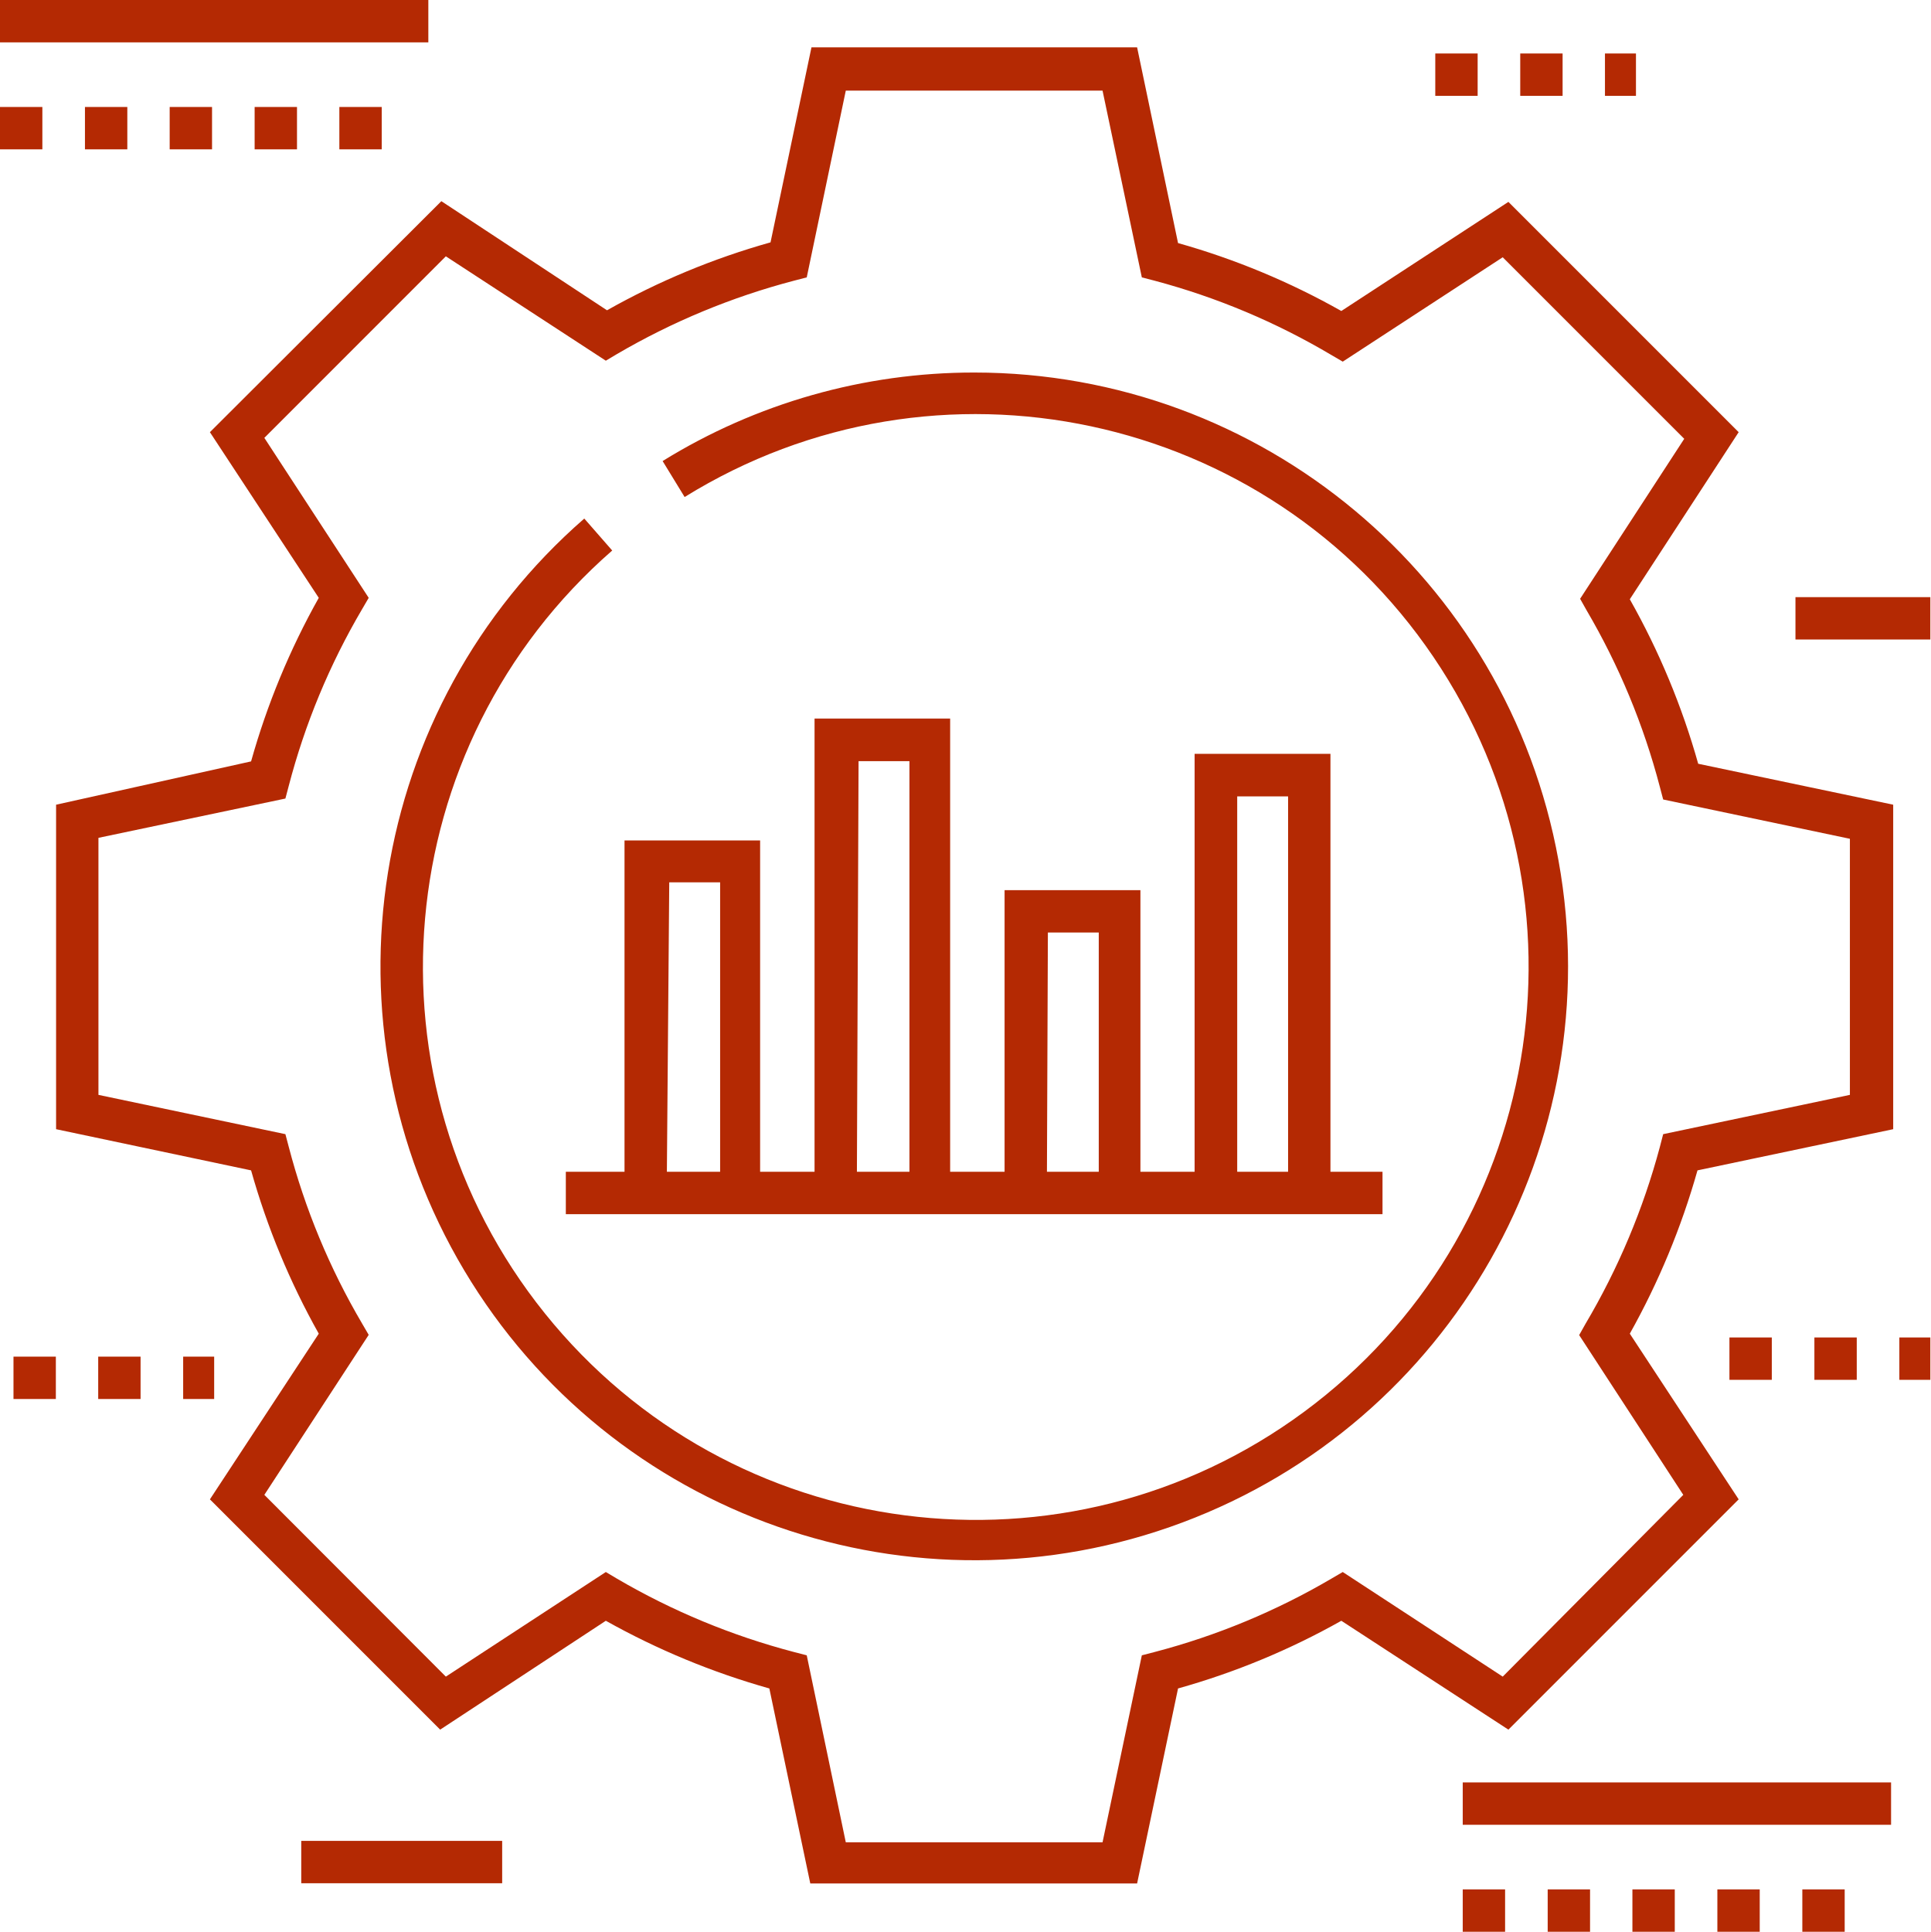
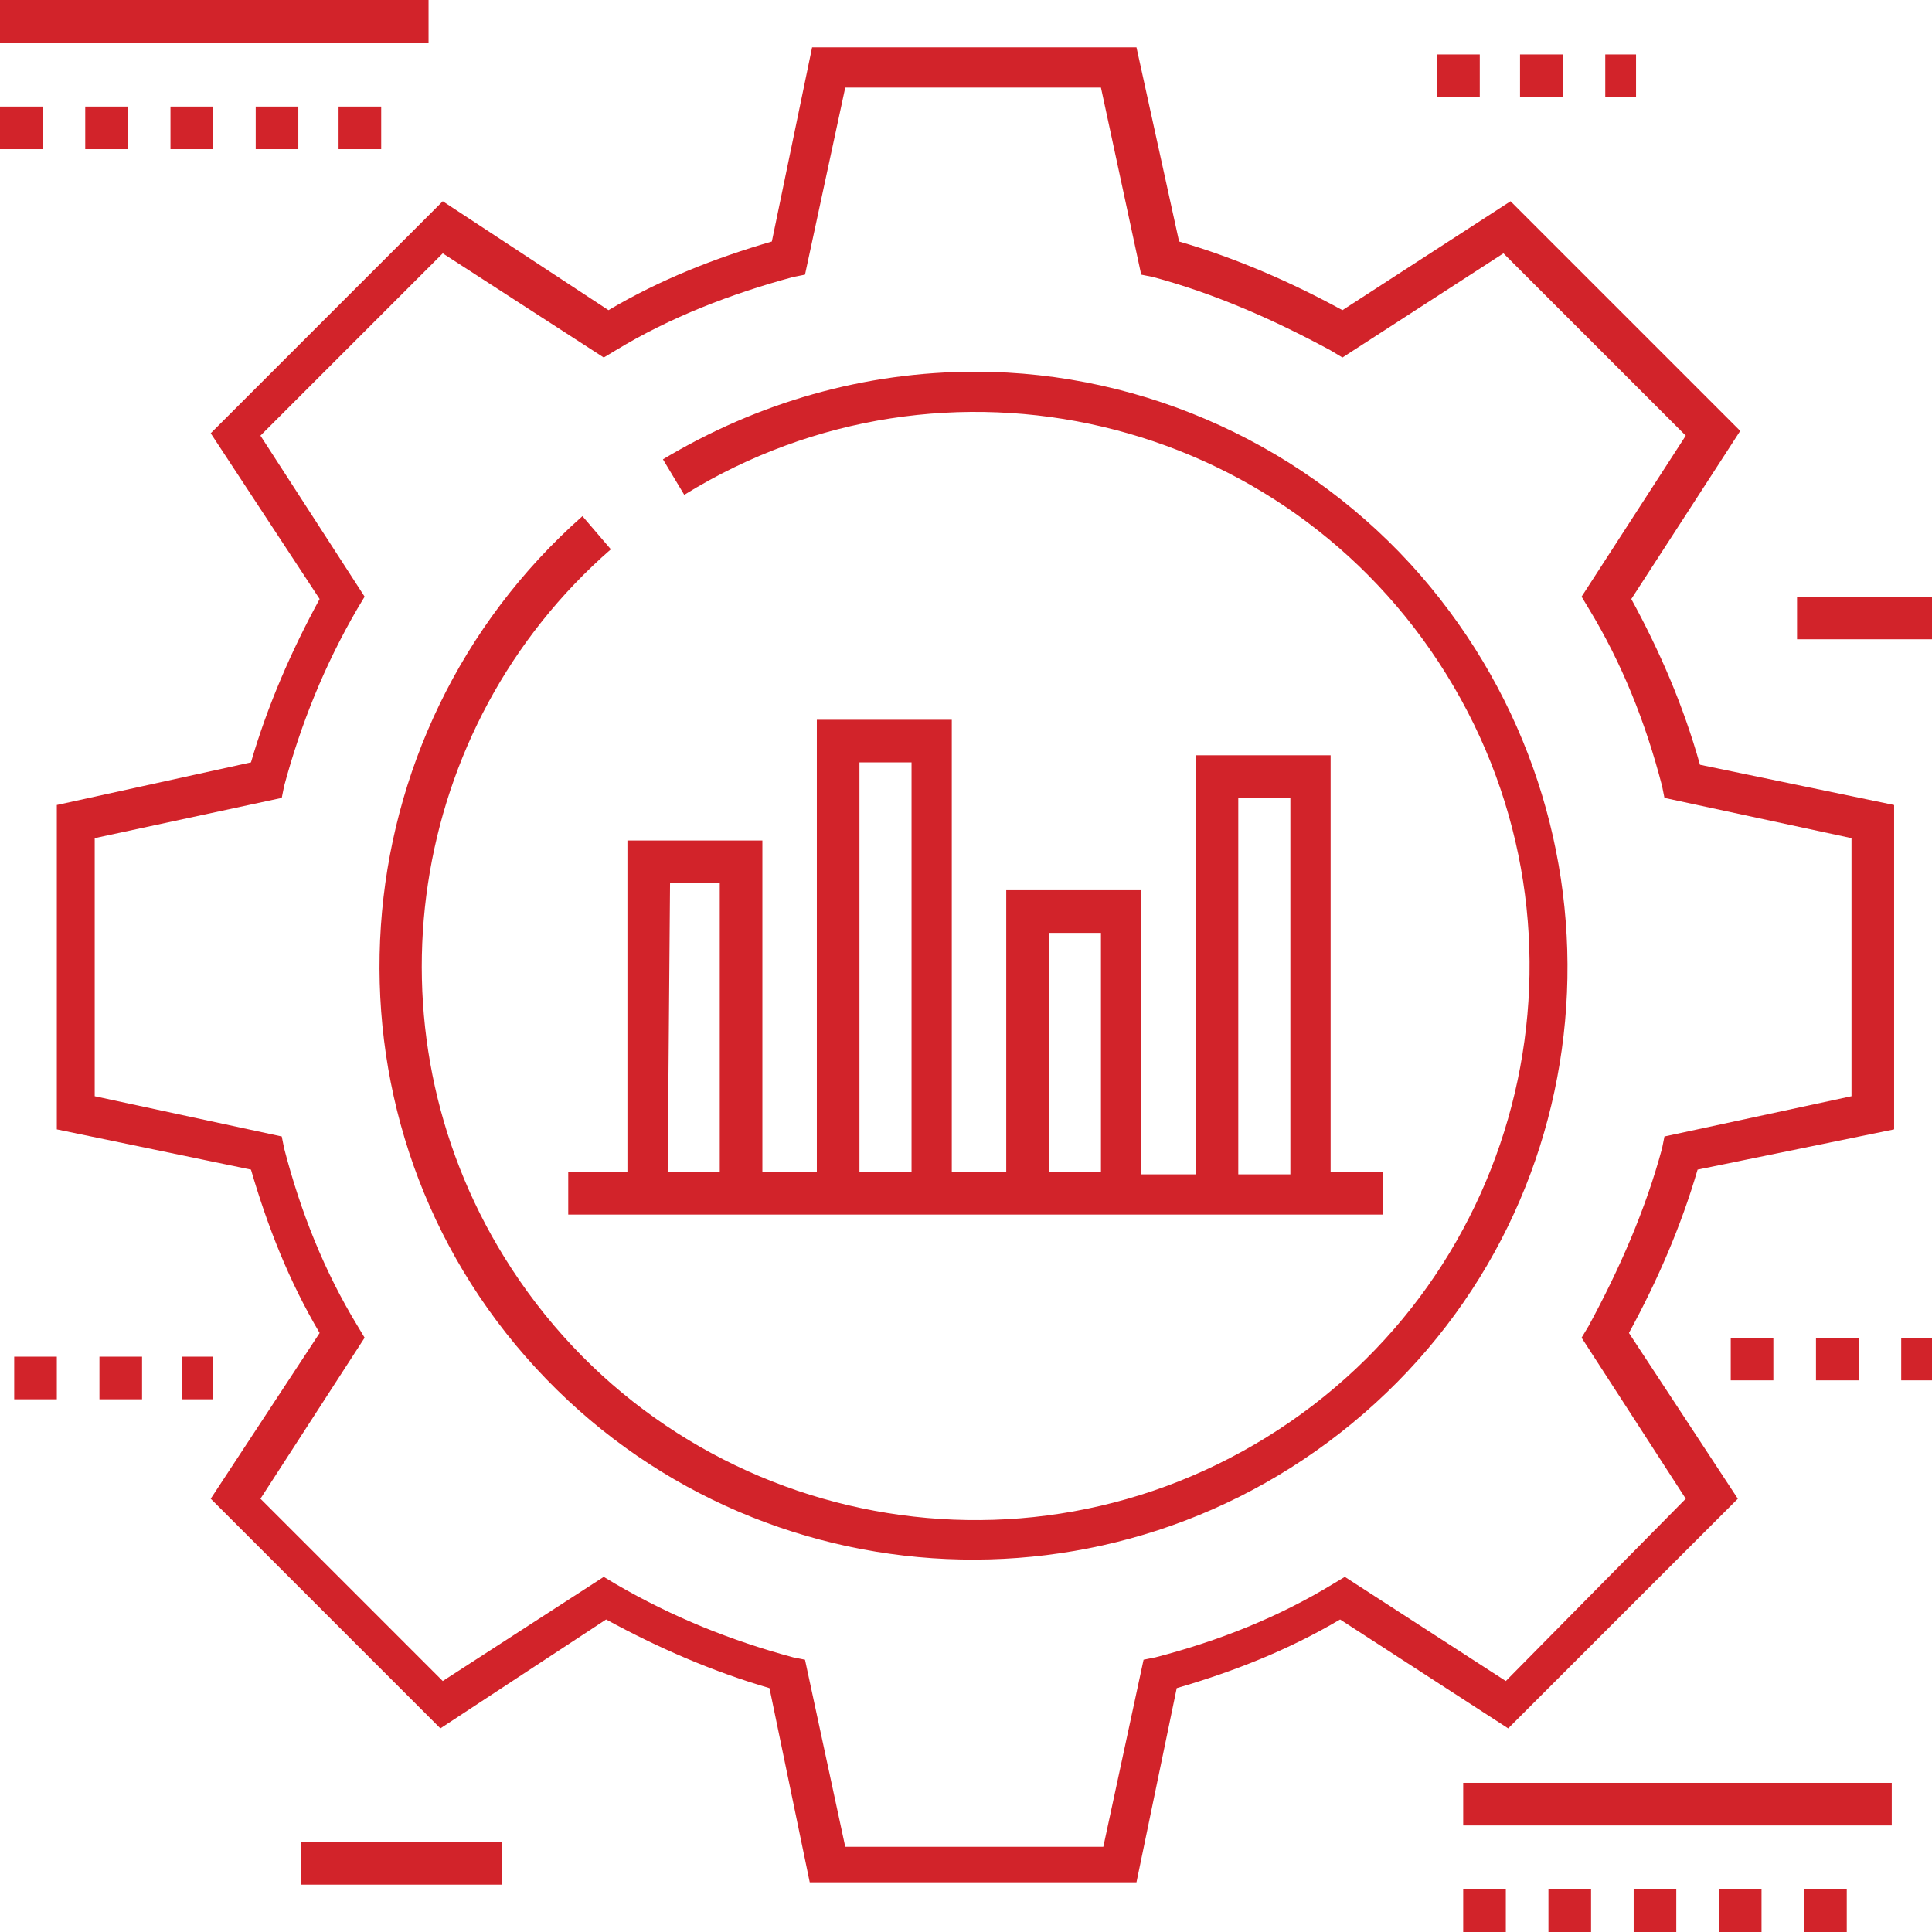
- <svg xmlns="http://www.w3.org/2000/svg" viewBox="0 0 81.57 81.63">
-   <defs>
-     <style>.cls-1{fill:#b42903;}</style>
-   </defs>
-   <g id="Слой_2" data-name="Слой 2">
-     <g id="Слой_1-2" data-name="Слой 1">
-       <path class="cls-1" d="M68.87,25.32l4.6-7.06L63.74,8.53l-7.06,4.61a31.22,31.22,0,0,0-6.9-2.87L48.05,2H34.29l-1.73,8.24a31.25,31.25,0,0,0-6.91,2.87l-7-4.61L8.87,18.26l4.6,7a31.47,31.47,0,0,0-2.86,6.91L2.37,34V47.71l8.24,1.74a31.59,31.59,0,0,0,2.86,6.9l-4.6,7,9.73,9.73,7-4.6a31.7,31.7,0,0,0,6.91,2.86l1.73,8.24H48.05l1.73-8.24a31.19,31.19,0,0,0,6.9-2.86l7.06,4.6,9.73-9.73-4.6-7a31.83,31.83,0,0,0,2.86-6.9L80,47.71V34l-8.24-1.73A31.42,31.42,0,0,0,68.87,25.32Zm9.3,20.94-7.89,1.66-.14.54A29.81,29.81,0,0,1,67,55.93l-.27.48,4.4,6.75L63.5,70.84l-6.76-4.42-.48.28a29.54,29.54,0,0,1-7.47,3.1l-.54.14-1.66,7.9H35.74l-1.65-7.9-.54-.14a29.73,29.73,0,0,1-7.48-3.1l-.47-.28-6.76,4.42-7.67-7.68,4.41-6.76-.28-.48a29.33,29.33,0,0,1-3.1-7.47l-.14-.53-7.9-1.66V35.4l7.9-1.66.14-.53a29.33,29.33,0,0,1,3.1-7.47l.28-.48L11.17,18.5l7.67-7.67,6.76,4.41.47-.28a29.73,29.73,0,0,1,7.48-3.1l.54-.14,1.65-7.89H46.59l1.66,7.89.54.14A29.54,29.54,0,0,1,56.26,15l.48.28,6.76-4.41,7.67,7.67-4.4,6.76.27.48a29.51,29.51,0,0,1,3.1,7.47l.14.53,7.89,1.66V46.26Z" />
-       <path class="cls-1" d="M41.17,15.74A25,25,0,0,0,28,19.48L28.93,21a23.36,23.36,0,1,1-3.06,2.26l-1.18-1.35a25.09,25.09,0,1,0,16.48-6.17Z" />
-       <rect class="cls-1" width="18.1" height="1.79" />
-       <rect class="cls-1" x="14.34" y="4.52" width="1.79" height="1.79" />
-       <rect class="cls-1" x="7.17" y="4.52" width="1.79" height="1.79" />
-       <rect class="cls-1" x="3.59" y="4.52" width="1.79" height="1.79" />
-       <rect class="cls-1" y="4.52" width="1.79" height="1.79" />
-       <rect class="cls-1" x="10.76" y="4.52" width="1.79" height="1.79" />
-       <rect class="cls-1" x="61.81" y="75.31" width="18.1" height="1.79" />
-       <rect class="cls-1" x="65.4" y="79.83" width="1.79" height="1.79" />
-       <rect class="cls-1" x="61.81" y="79.83" width="1.79" height="1.79" />
-       <rect class="cls-1" x="68.98" y="79.83" width="1.79" height="1.79" />
-       <rect class="cls-1" x="72.57" y="79.83" width="1.79" height="1.79" />
-       <rect class="cls-1" x="76.16" y="79.83" width="1.79" height="1.79" />
-       <rect class="cls-1" x="0.57" y="57.32" width="1.79" height="1.79" />
-       <rect class="cls-1" x="7.74" y="57.32" width="1.31" height="1.79" />
-       <rect class="cls-1" x="4.15" y="57.32" width="1.79" height="1.79" />
-       <rect class="cls-1" x="60.65" y="2.26" width="1.79" height="1.79" />
-       <rect class="cls-1" x="64.24" y="2.26" width="1.79" height="1.79" />
-       <rect class="cls-1" x="67.82" y="2.26" width="1.31" height="1.79" />
-       <rect class="cls-1" x="76.67" y="56.51" width="1.79" height="1.79" />
-       <rect class="cls-1" x="80.26" y="56.51" width="1.31" height="1.79" />
-       <rect class="cls-1" x="73.08" y="56.51" width="1.79" height="1.79" />
-       <rect class="cls-1" x="12.73" y="77.78" width="8.49" height="1.79" />
-       <rect class="cls-1" x="75.87" y="25.23" width="5.7" height="1.79" />
-       <path class="cls-1" d="M23.91,51.3H58.42V49.51h-2.2V31.85H50.48V49.51H48.19V37.61H42.45v11.9h-2.3V30.36H34.42V49.51h-2.3v-14H26.39v14H23.91V51.3ZM52.28,33.65h2.15V49.51H52.28Zm-8,5.75h2.15V49.51H44.24Zm-8-7.24h2.15V49.51H36.21Zm-8,5.12h2.15V49.51H28.18Z" />
+ <svg xmlns="http://www.w3.org/2000/svg" version="1.1" id="Слой_1" x="0px" y="0px" viewBox="0 0 81.6 81.6" style="enable-background:new 0 0 81.6 81.6;" xml:space="preserve">
+   <style type="text/css">
+ 	.st0{fill:#D2232A;}
+ </style>
+   <g id="Слой_2_00000026886182939818285120000016966962600750930068_">
+     <g id="Слой_1-2">
+       <path class="st0" d="M68.9,25.3l4.6-7.1l-9.7-9.7l-7.1,4.6c-2.2-1.2-4.5-2.2-6.9-2.9L48,2H34.3l-1.7,8.2c-2.4,0.7-4.7,1.6-6.9,2.9    l-7-4.6l-9.8,9.8l4.6,7c-1.2,2.2-2.2,4.5-2.9,6.9L2.4,34v13.7l8.2,1.7c0.7,2.4,1.6,4.7,2.9,6.9l-4.6,7l9.7,9.7l7-4.6    c2.2,1.2,4.5,2.2,6.9,2.9l1.7,8.2H48l1.7-8.2c2.4-0.7,4.7-1.6,6.9-2.9l7.1,4.6l9.7-9.7l-4.6-7c1.2-2.2,2.2-4.5,2.9-6.9l8.3-1.7V34    l-8.2-1.7C71.1,29.8,70.1,27.5,68.9,25.3z M78.2,46.3l-7.9,1.7l-0.1,0.5c-0.7,2.6-1.8,5.1-3.1,7.5l-0.3,0.5l4.4,6.8l-7.6,7.7    l-6.8-4.4l-0.5,0.3c-2.3,1.4-4.8,2.4-7.5,3.1l-0.5,0.1l-1.7,7.9H35.7l-1.7-7.9l-0.5-0.1c-2.6-0.7-5.1-1.7-7.5-3.1l-0.5-0.3    l-6.8,4.4l-7.7-7.7l4.4-6.8l-0.3-0.5c-1.4-2.3-2.4-4.8-3.1-7.5l-0.1-0.5l-7.9-1.7V35.4l7.9-1.7l0.1-0.5c0.7-2.6,1.7-5.1,3.1-7.5    l0.3-0.5l-4.4-6.8l7.7-7.7l6.8,4.4l0.5-0.3c2.3-1.4,4.9-2.4,7.5-3.1l0.5-0.1l1.7-7.9h10.8l1.7,7.9l0.5,0.1    c2.6,0.7,5.1,1.8,7.5,3.1l0.5,0.3l6.8-4.4l7.7,7.7l-4.4,6.8l0.3,0.5c1.4,2.3,2.4,4.8,3.1,7.5l0.1,0.5l7.9,1.7L78.2,46.3L78.2,46.3    z" />
+       <path class="st0" d="M41.2,15.7c-4.7,0-9.2,1.3-13.2,3.7l0.9,1.5c11-6.8,25.4-3.4,32.2,7.6s3.4,25.4-7.6,32.2s-25.4,3.4-32.2-7.6    c-6-9.7-4.1-22.4,4.5-29.9l-1.2-1.4C14.2,31,13.1,46.9,22.2,57.3s24.9,11.5,35.4,2.4s11.5-24.9,2.4-35.4    C55.3,18.9,48.4,15.7,41.2,15.7z" />
+       <rect class="st0" width="18.1" height="1.8" />
+       <rect x="14.3" y="4.5" class="st0" width="1.8" height="1.8" />
+       <rect x="7.2" y="4.5" class="st0" width="1.8" height="1.8" />
+       <rect x="3.6" y="4.5" class="st0" width="1.8" height="1.8" />
+       <rect y="4.5" class="st0" width="1.8" height="1.8" />
+       <rect x="10.8" y="4.5" class="st0" width="1.8" height="1.8" />
+       <rect x="61.8" y="75.3" class="st0" width="18.1" height="1.8" />
+       <rect x="65.4" y="79.8" class="st0" width="1.8" height="1.8" />
+       <rect x="61.8" y="79.8" class="st0" width="1.8" height="1.8" />
+       <rect x="69" y="79.8" class="st0" width="1.8" height="1.8" />
+       <rect x="72.6" y="79.8" class="st0" width="1.8" height="1.8" />
+       <rect x="76.2" y="79.8" class="st0" width="1.8" height="1.8" />
+       <rect x="0.6" y="57.3" class="st0" width="1.8" height="1.8" />
+       <rect x="7.7" y="57.3" class="st0" width="1.3" height="1.8" />
+       <rect x="4.2" y="57.3" class="st0" width="1.8" height="1.8" />
+       <rect x="60.7" y="2.3" class="st0" width="1.8" height="1.8" />
+       <rect x="64.2" y="2.3" class="st0" width="1.8" height="1.8" />
+       <rect x="67.8" y="2.3" class="st0" width="1.3" height="1.8" />
+       <rect x="76.7" y="56.5" class="st0" width="1.8" height="1.8" />
+       <rect x="80.3" y="56.5" class="st0" width="1.3" height="1.8" />
+       <rect x="73.1" y="56.5" class="st0" width="1.8" height="1.8" />
+       <rect x="12.7" y="77.8" class="st0" width="8.5" height="1.8" />
+       <rect x="75.9" y="25.2" class="st0" width="5.7" height="1.8" />
+       <path class="st0" d="M23.9,51.3h34.5v-1.8h-2.2V31.9h-5.7v17.7h-2.3V37.6h-5.7v11.9h-2.3V30.4h-5.7v19.1h-2.3v-14h-5.7v14h-2.5    V51.3z M52.3,33.7h2.2v15.9h-2.2V33.7z M44.3,39.4h2.2v10.1h-2.2L44.3,39.4z M36.3,32.2h2.2v17.3h-2.2L36.3,32.2z M28.3,37.3h2.1    v12.2h-2.2L28.3,37.3z" />
    </g>
  </g>
</svg>
